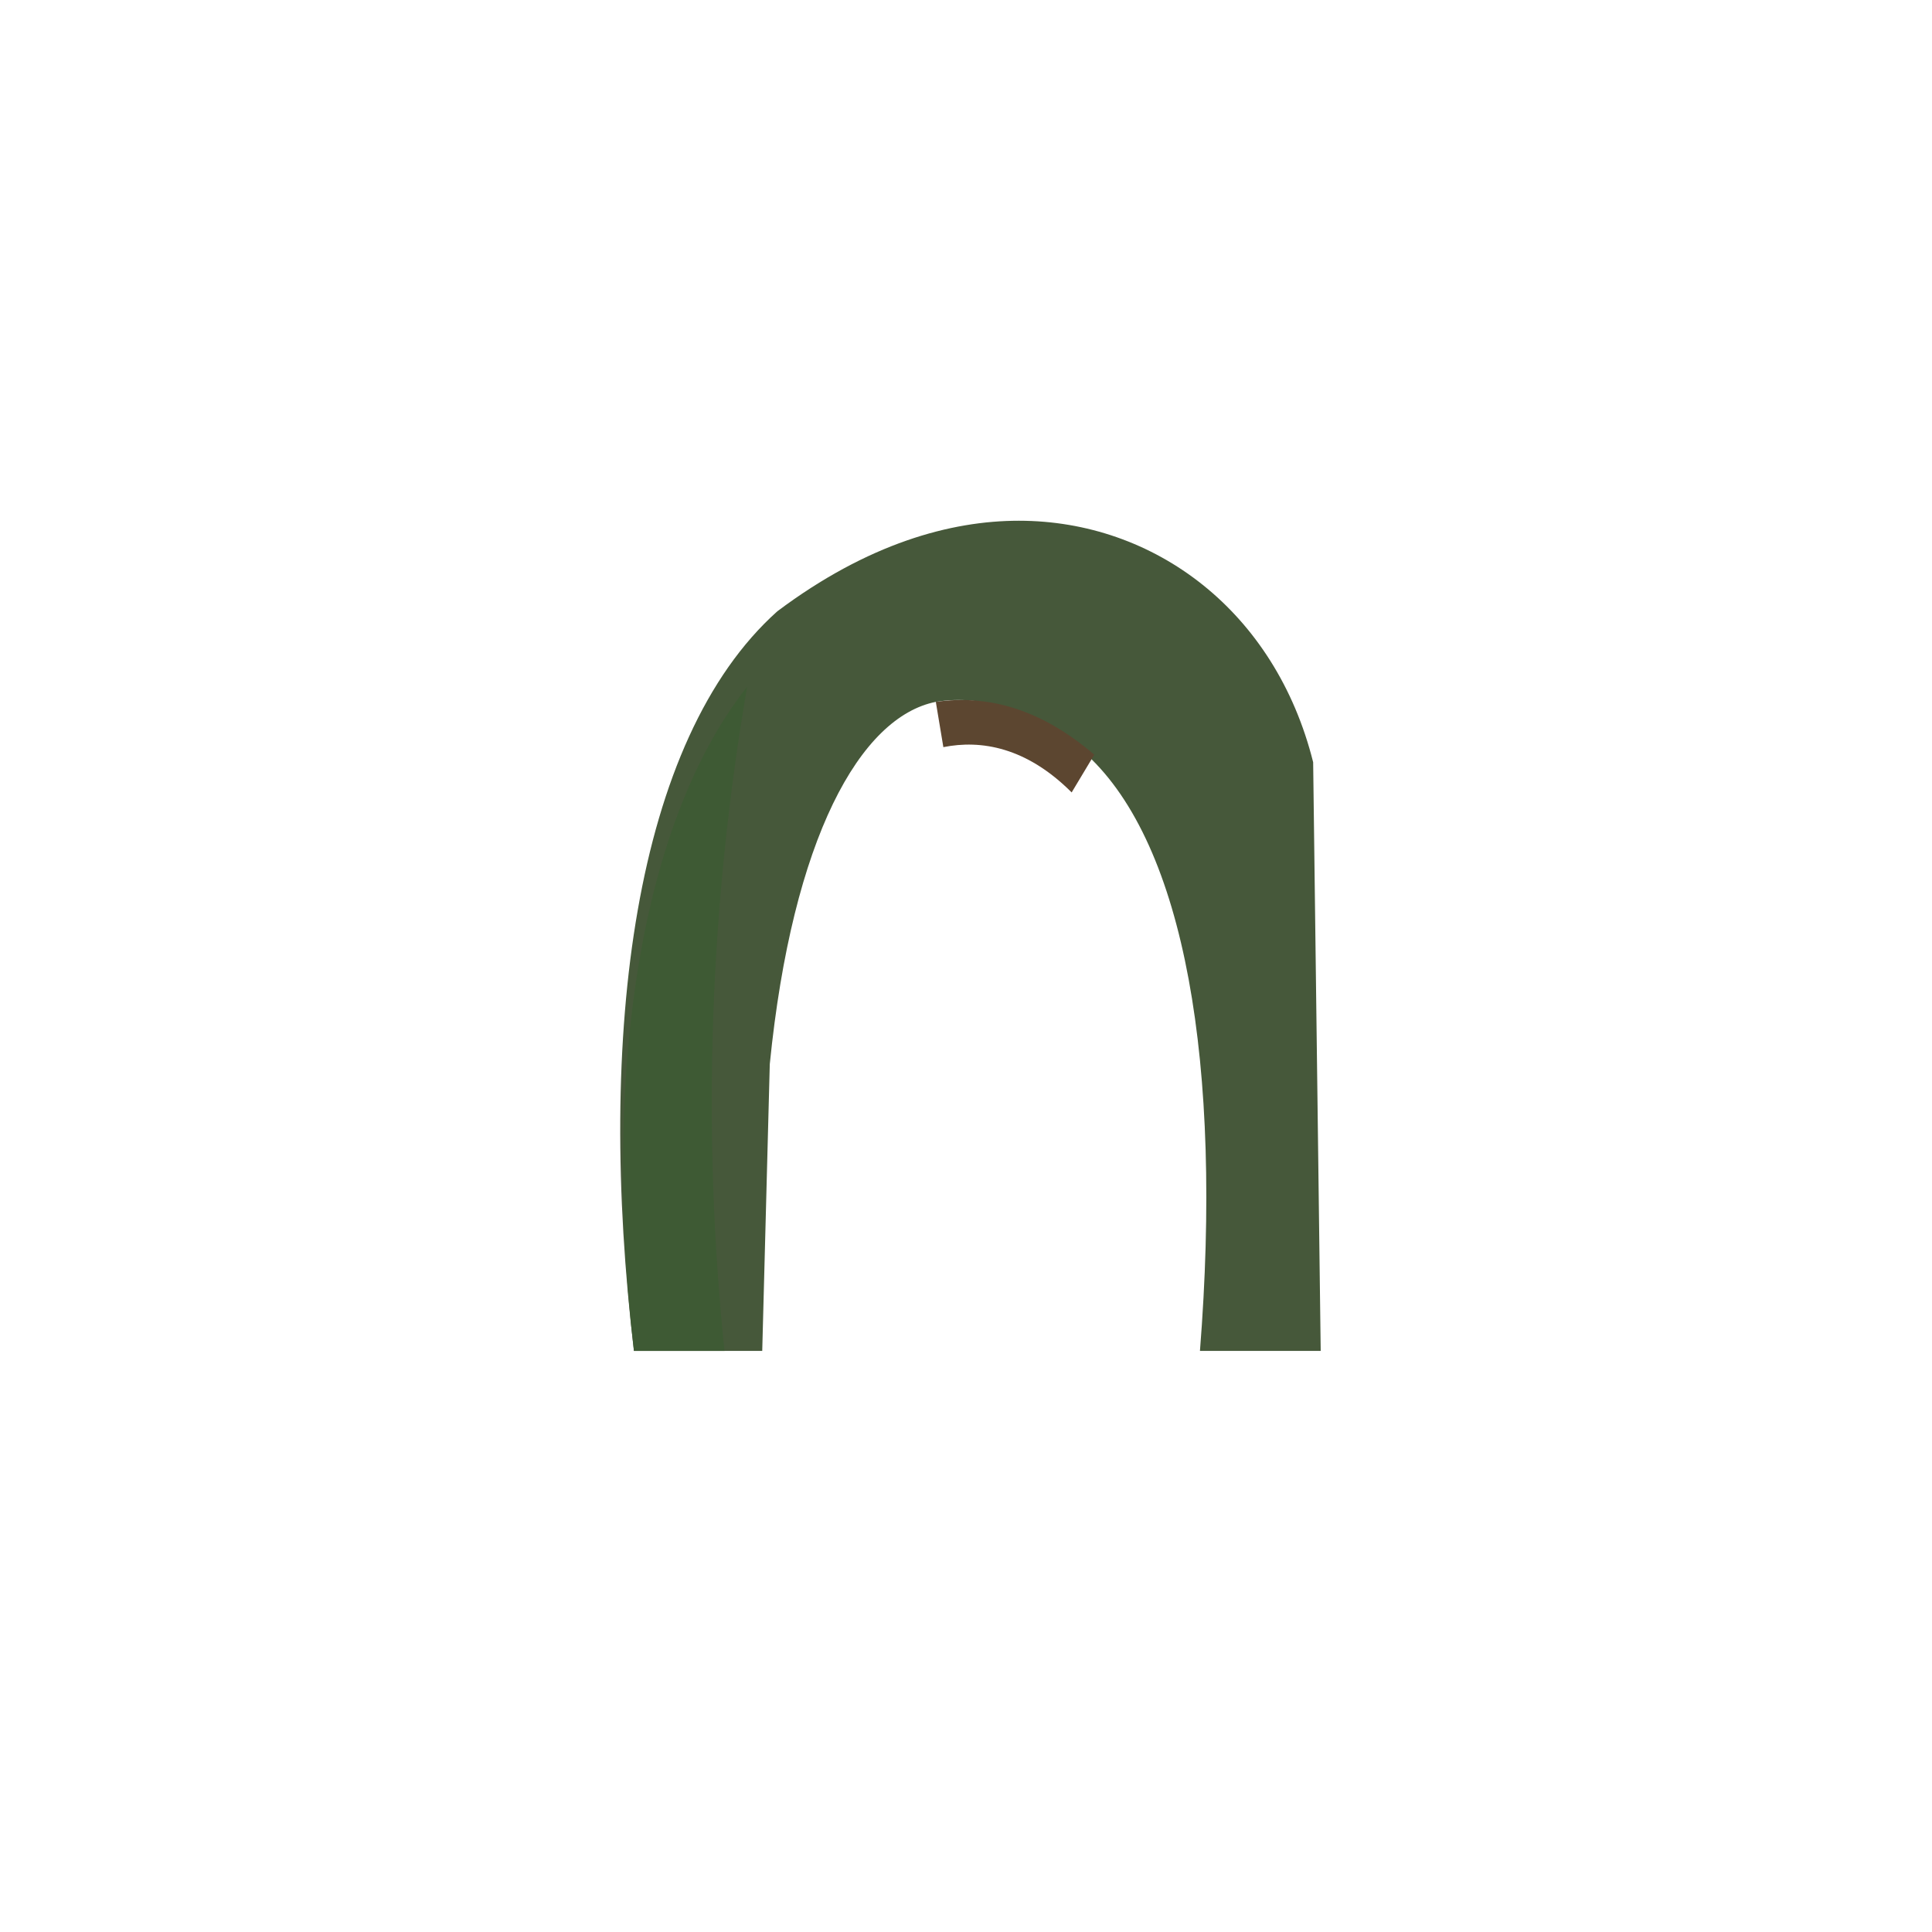
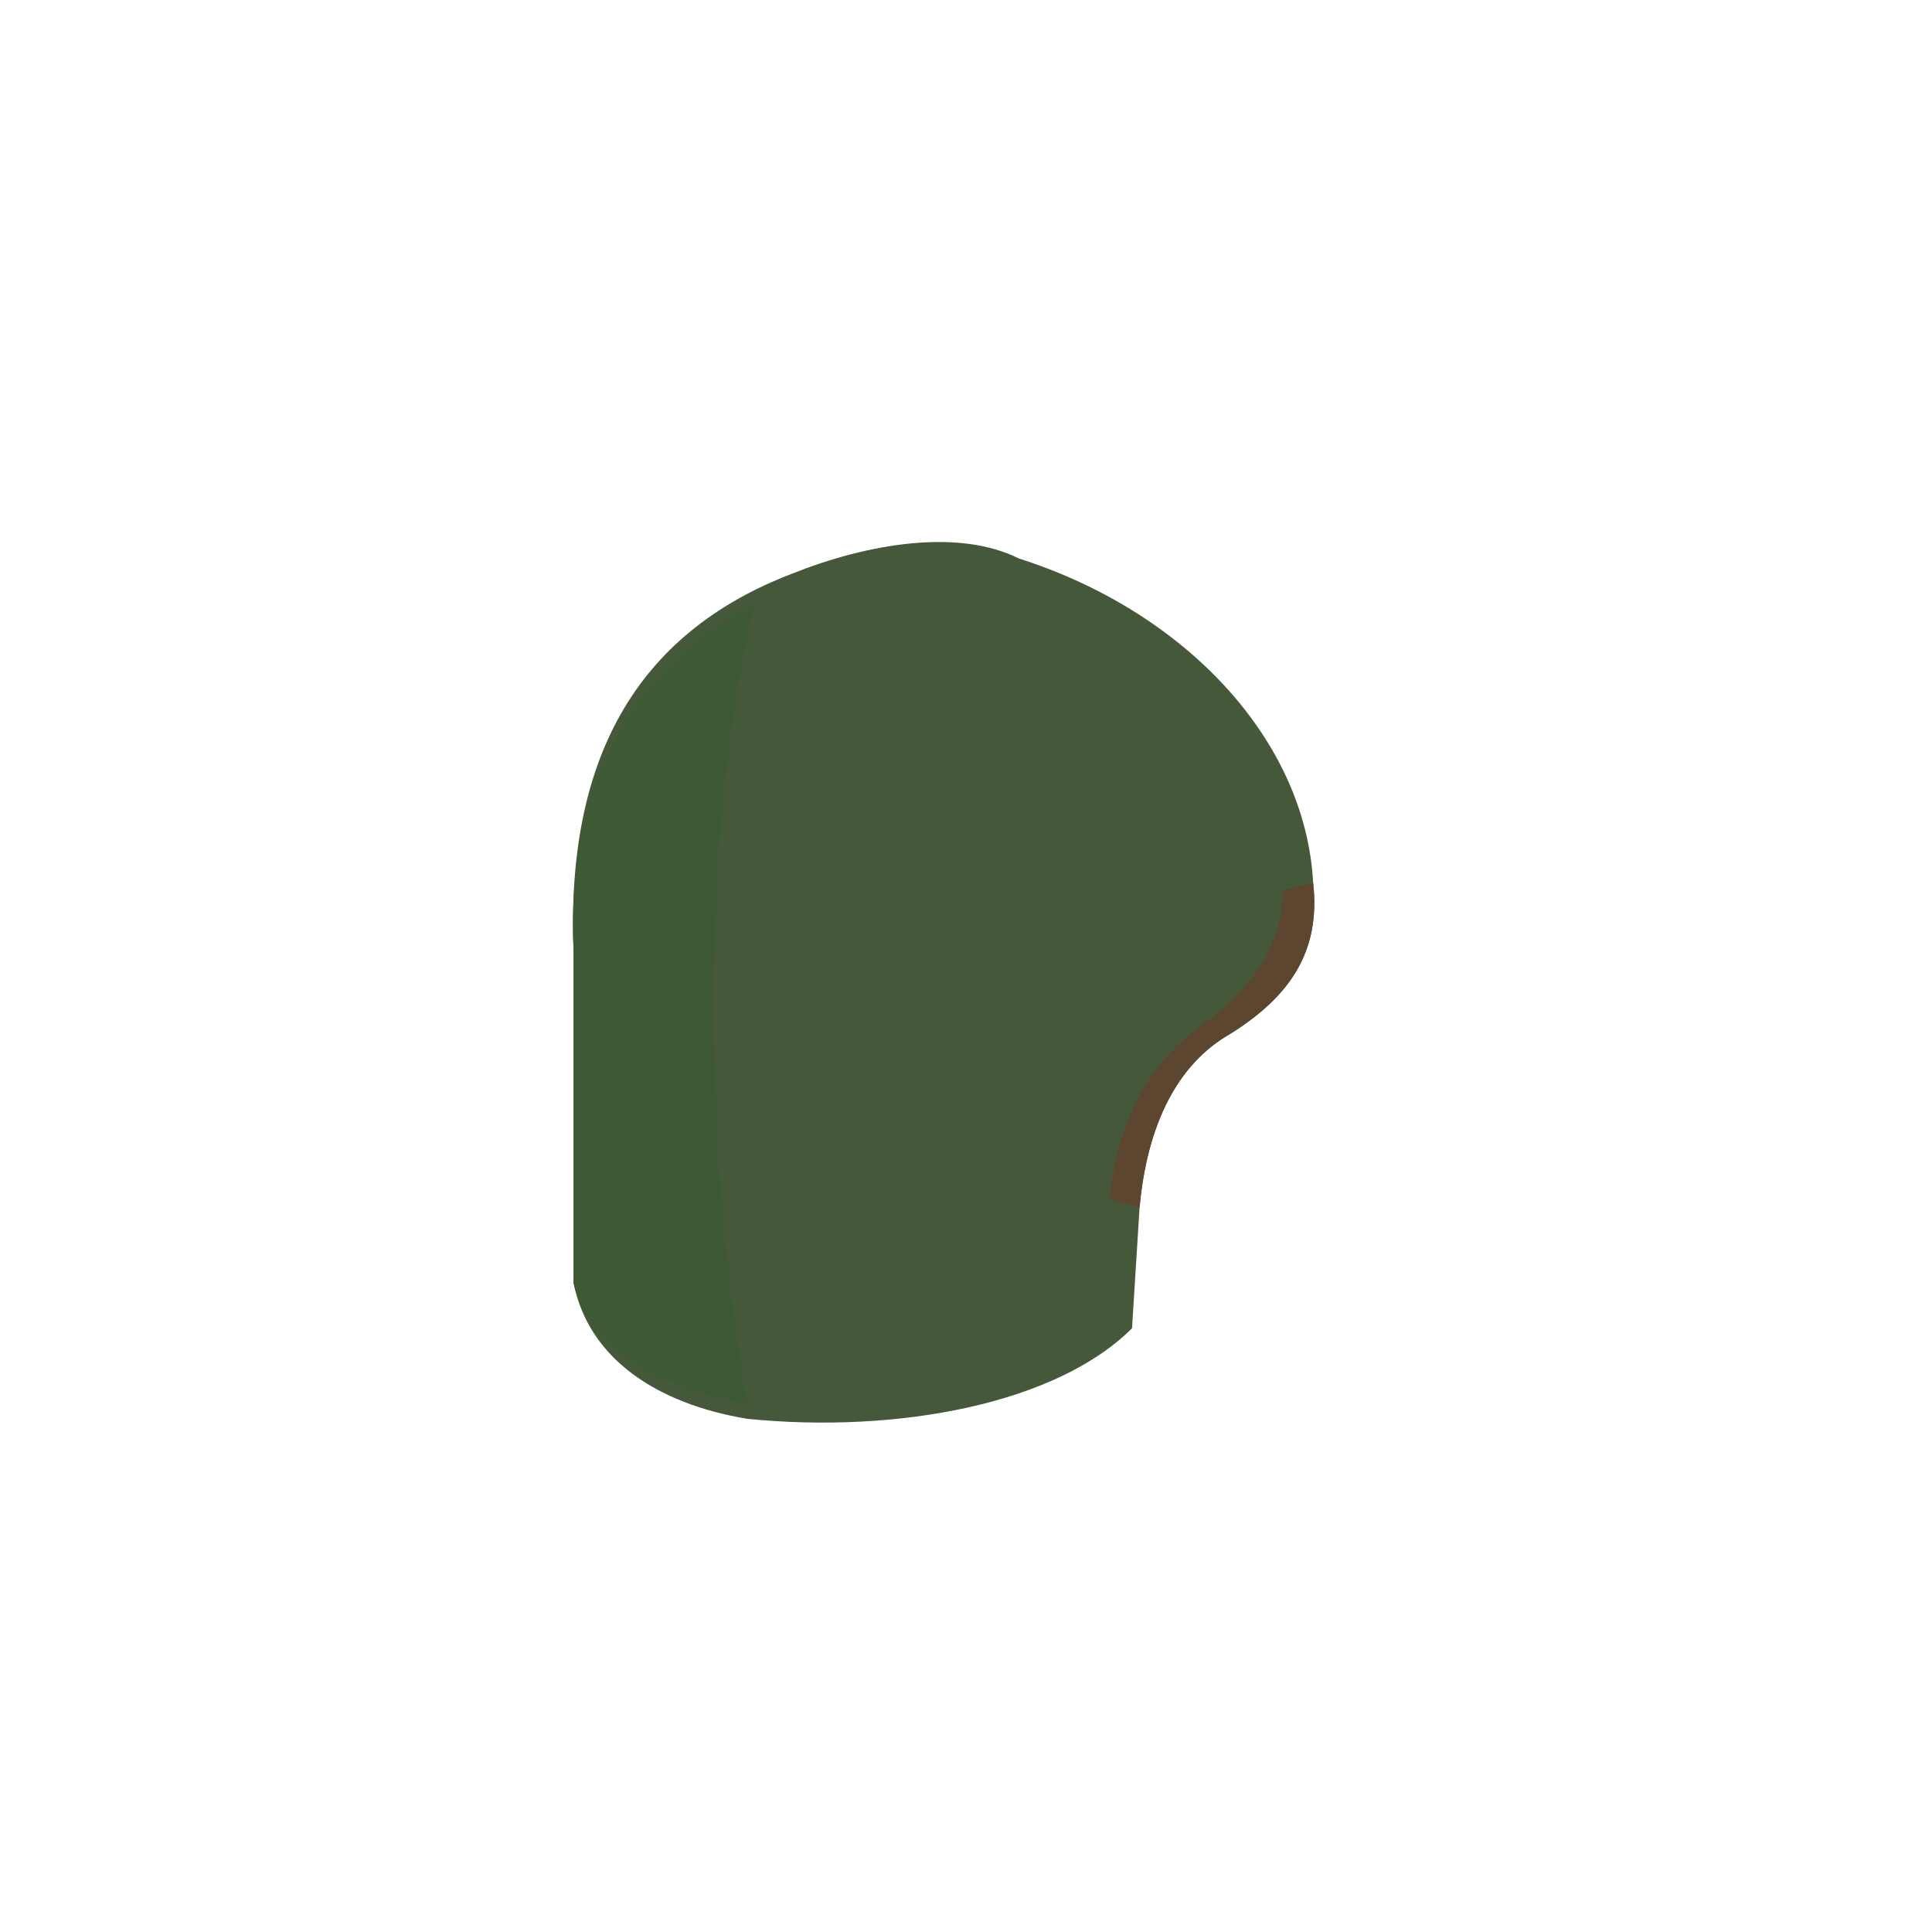
<svg xmlns="http://www.w3.org/2000/svg" viewBox="0 0 512 512" width="512" height="512">
-   <path fill-rule="evenodd" d="M168 358 C158 274 168 196 206 162 C230 144 252 138 270 138 C306 138 338 162 348 202 L350 358 L318 358 C324 282 314 224 288 200 C274 188 260 184 248 186 C228 190 210 222 204 282 L202 358 Z" fill="#46583A" />
-   <path d="M168 358 C160 290 168 220 198 182 C188 240 186 300 192 358 Z" fill="#3E5A34" />
-   <path d="M248 186 C262 184 276 188 290 200 L284 210 C272 198 260 196 250 198 Z" fill="#5C4630" />
+   <path d="M152 252 C150 202 168 168 210 152 C230 144 254 140 270 148 C314 162 346 196 348 234 C350 252 342 264 326 274 C312 282 304 298 302 320 L300 352 C280 372 238 380 198 376 C174 372 156 360 152 340 Z" fill="#46583A" />
+   <path d="M152 252 C150 210 166 178 200 160 C188 210 184 290 198 372 C176 368 156 358 152 340 Z" fill="#3E5A34" />
+   <path d="M348 234 C350 252 342 264 326 274 C312 282 304 298 302 320 L294 318 C296 298 304 282 318 272 C332 262 340 250 340 236 Z" fill="#5C4630" />
</svg>
